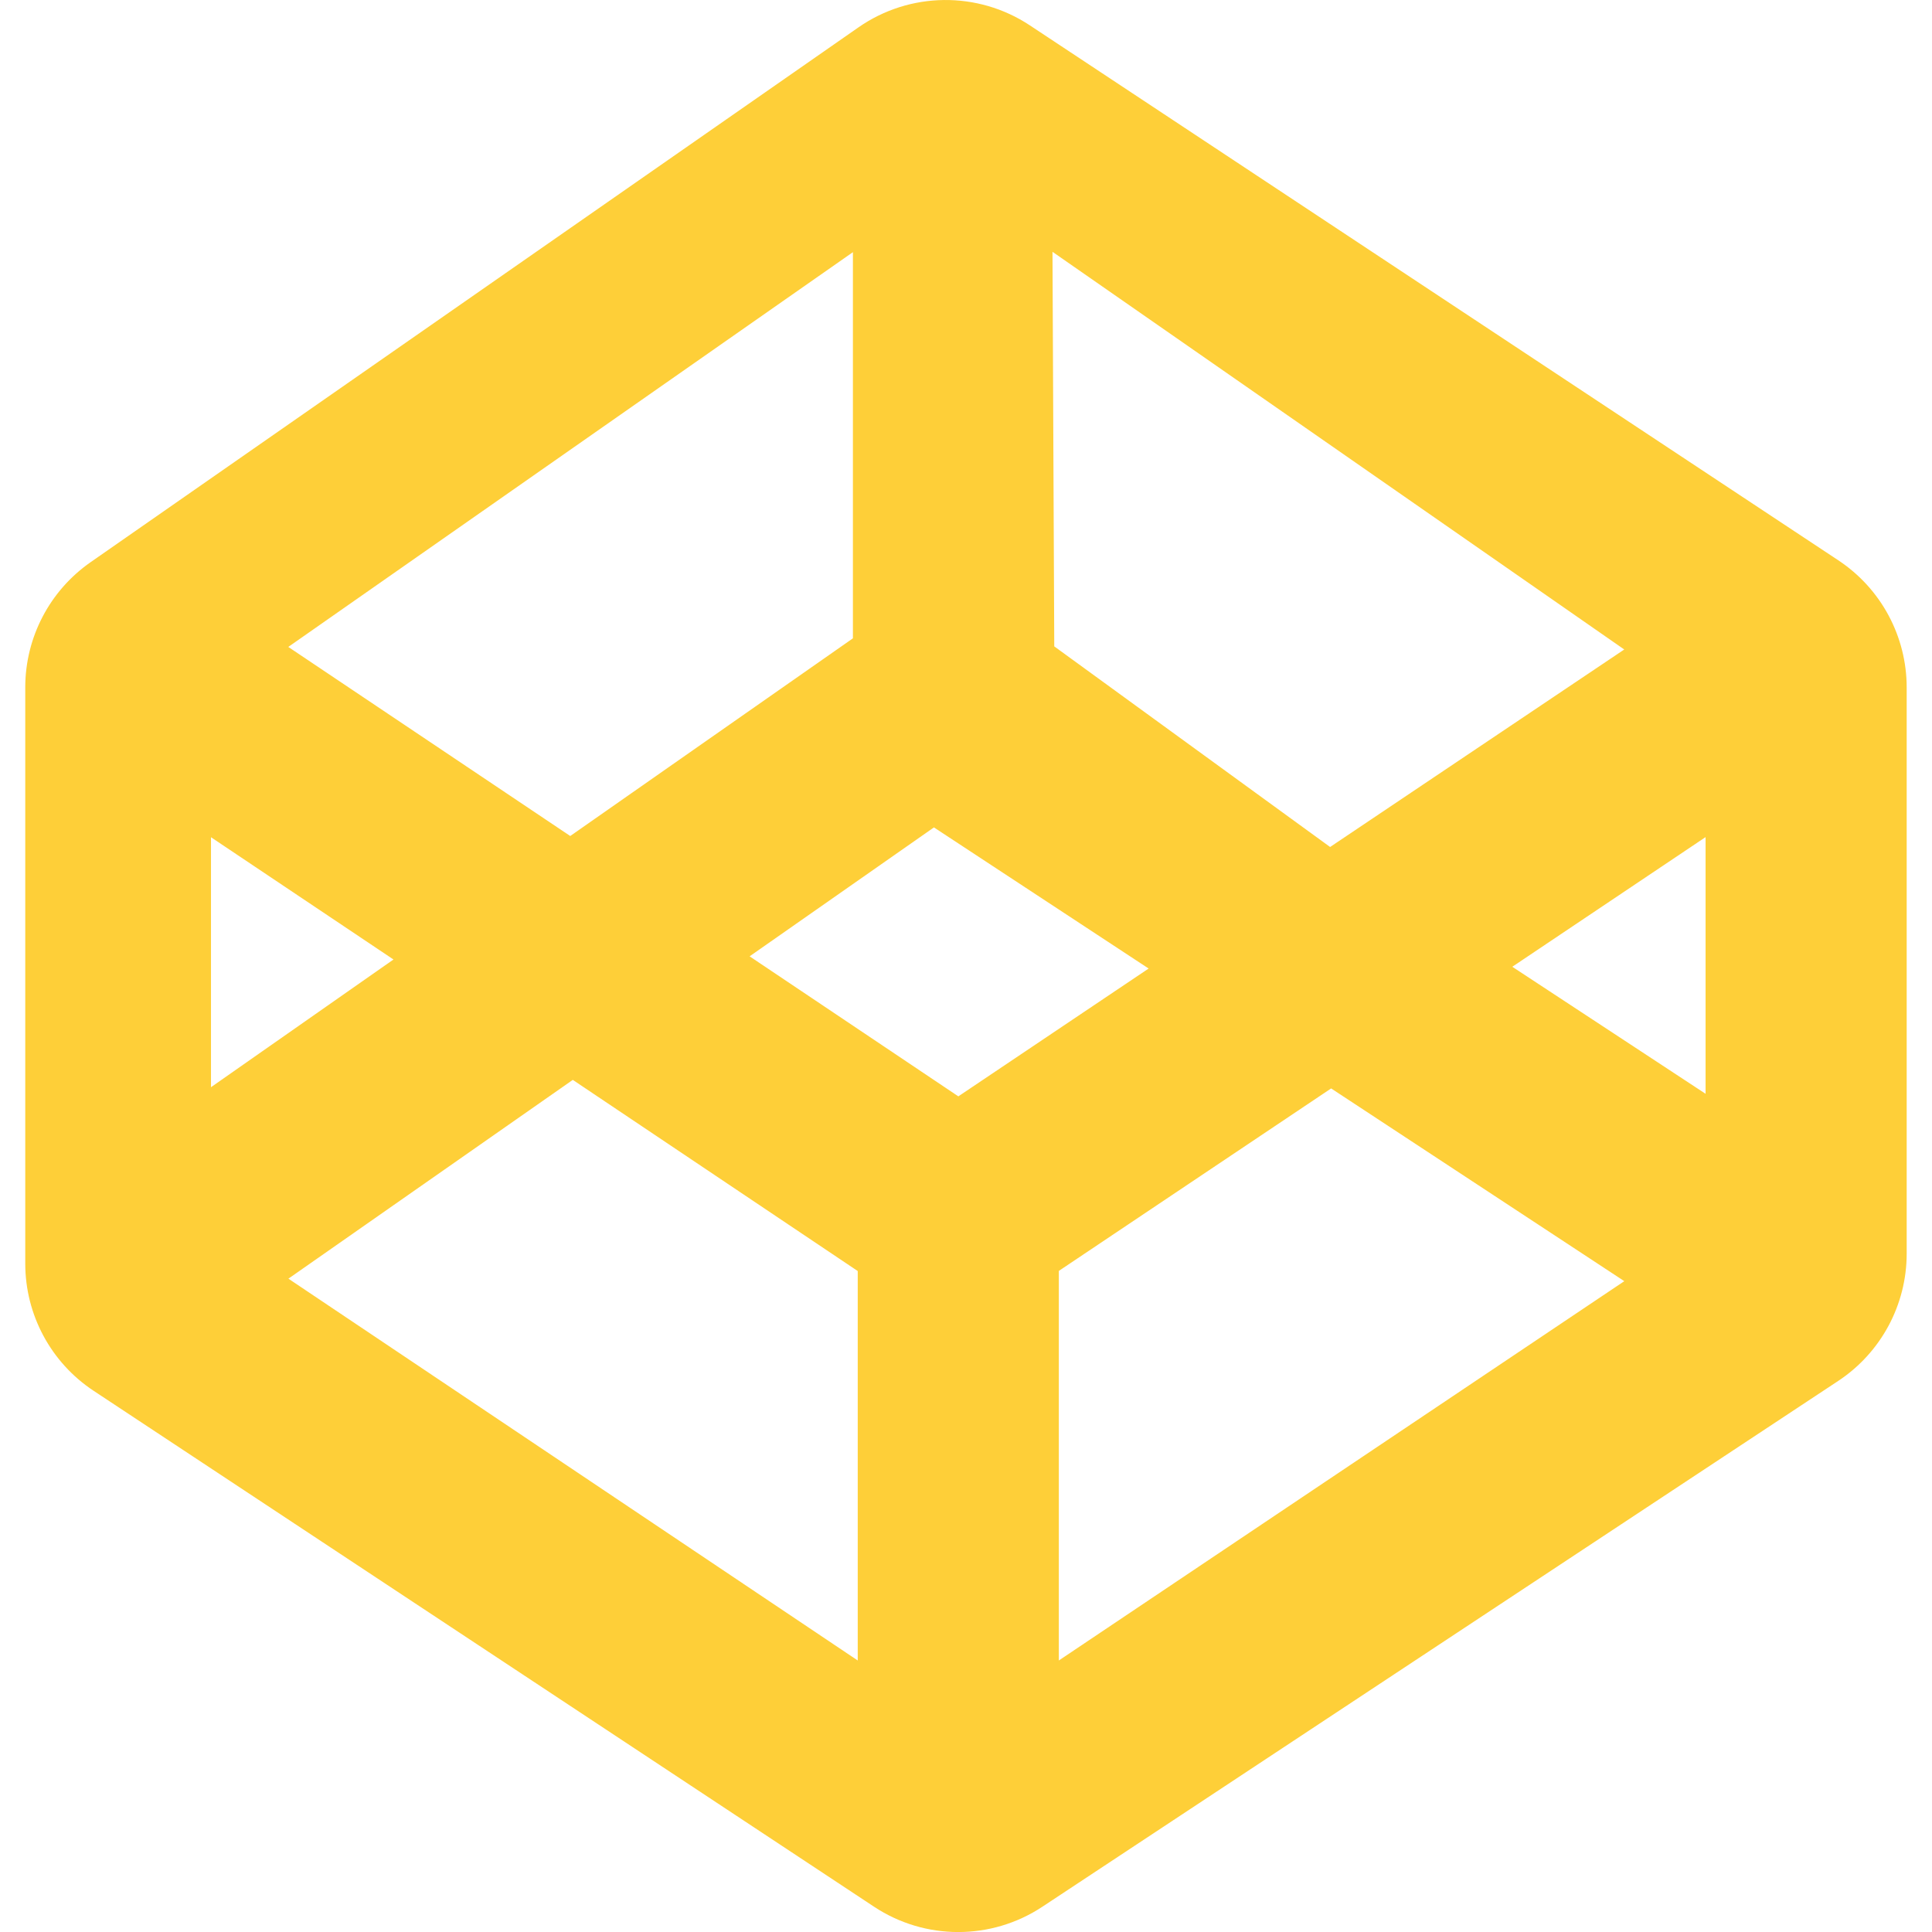
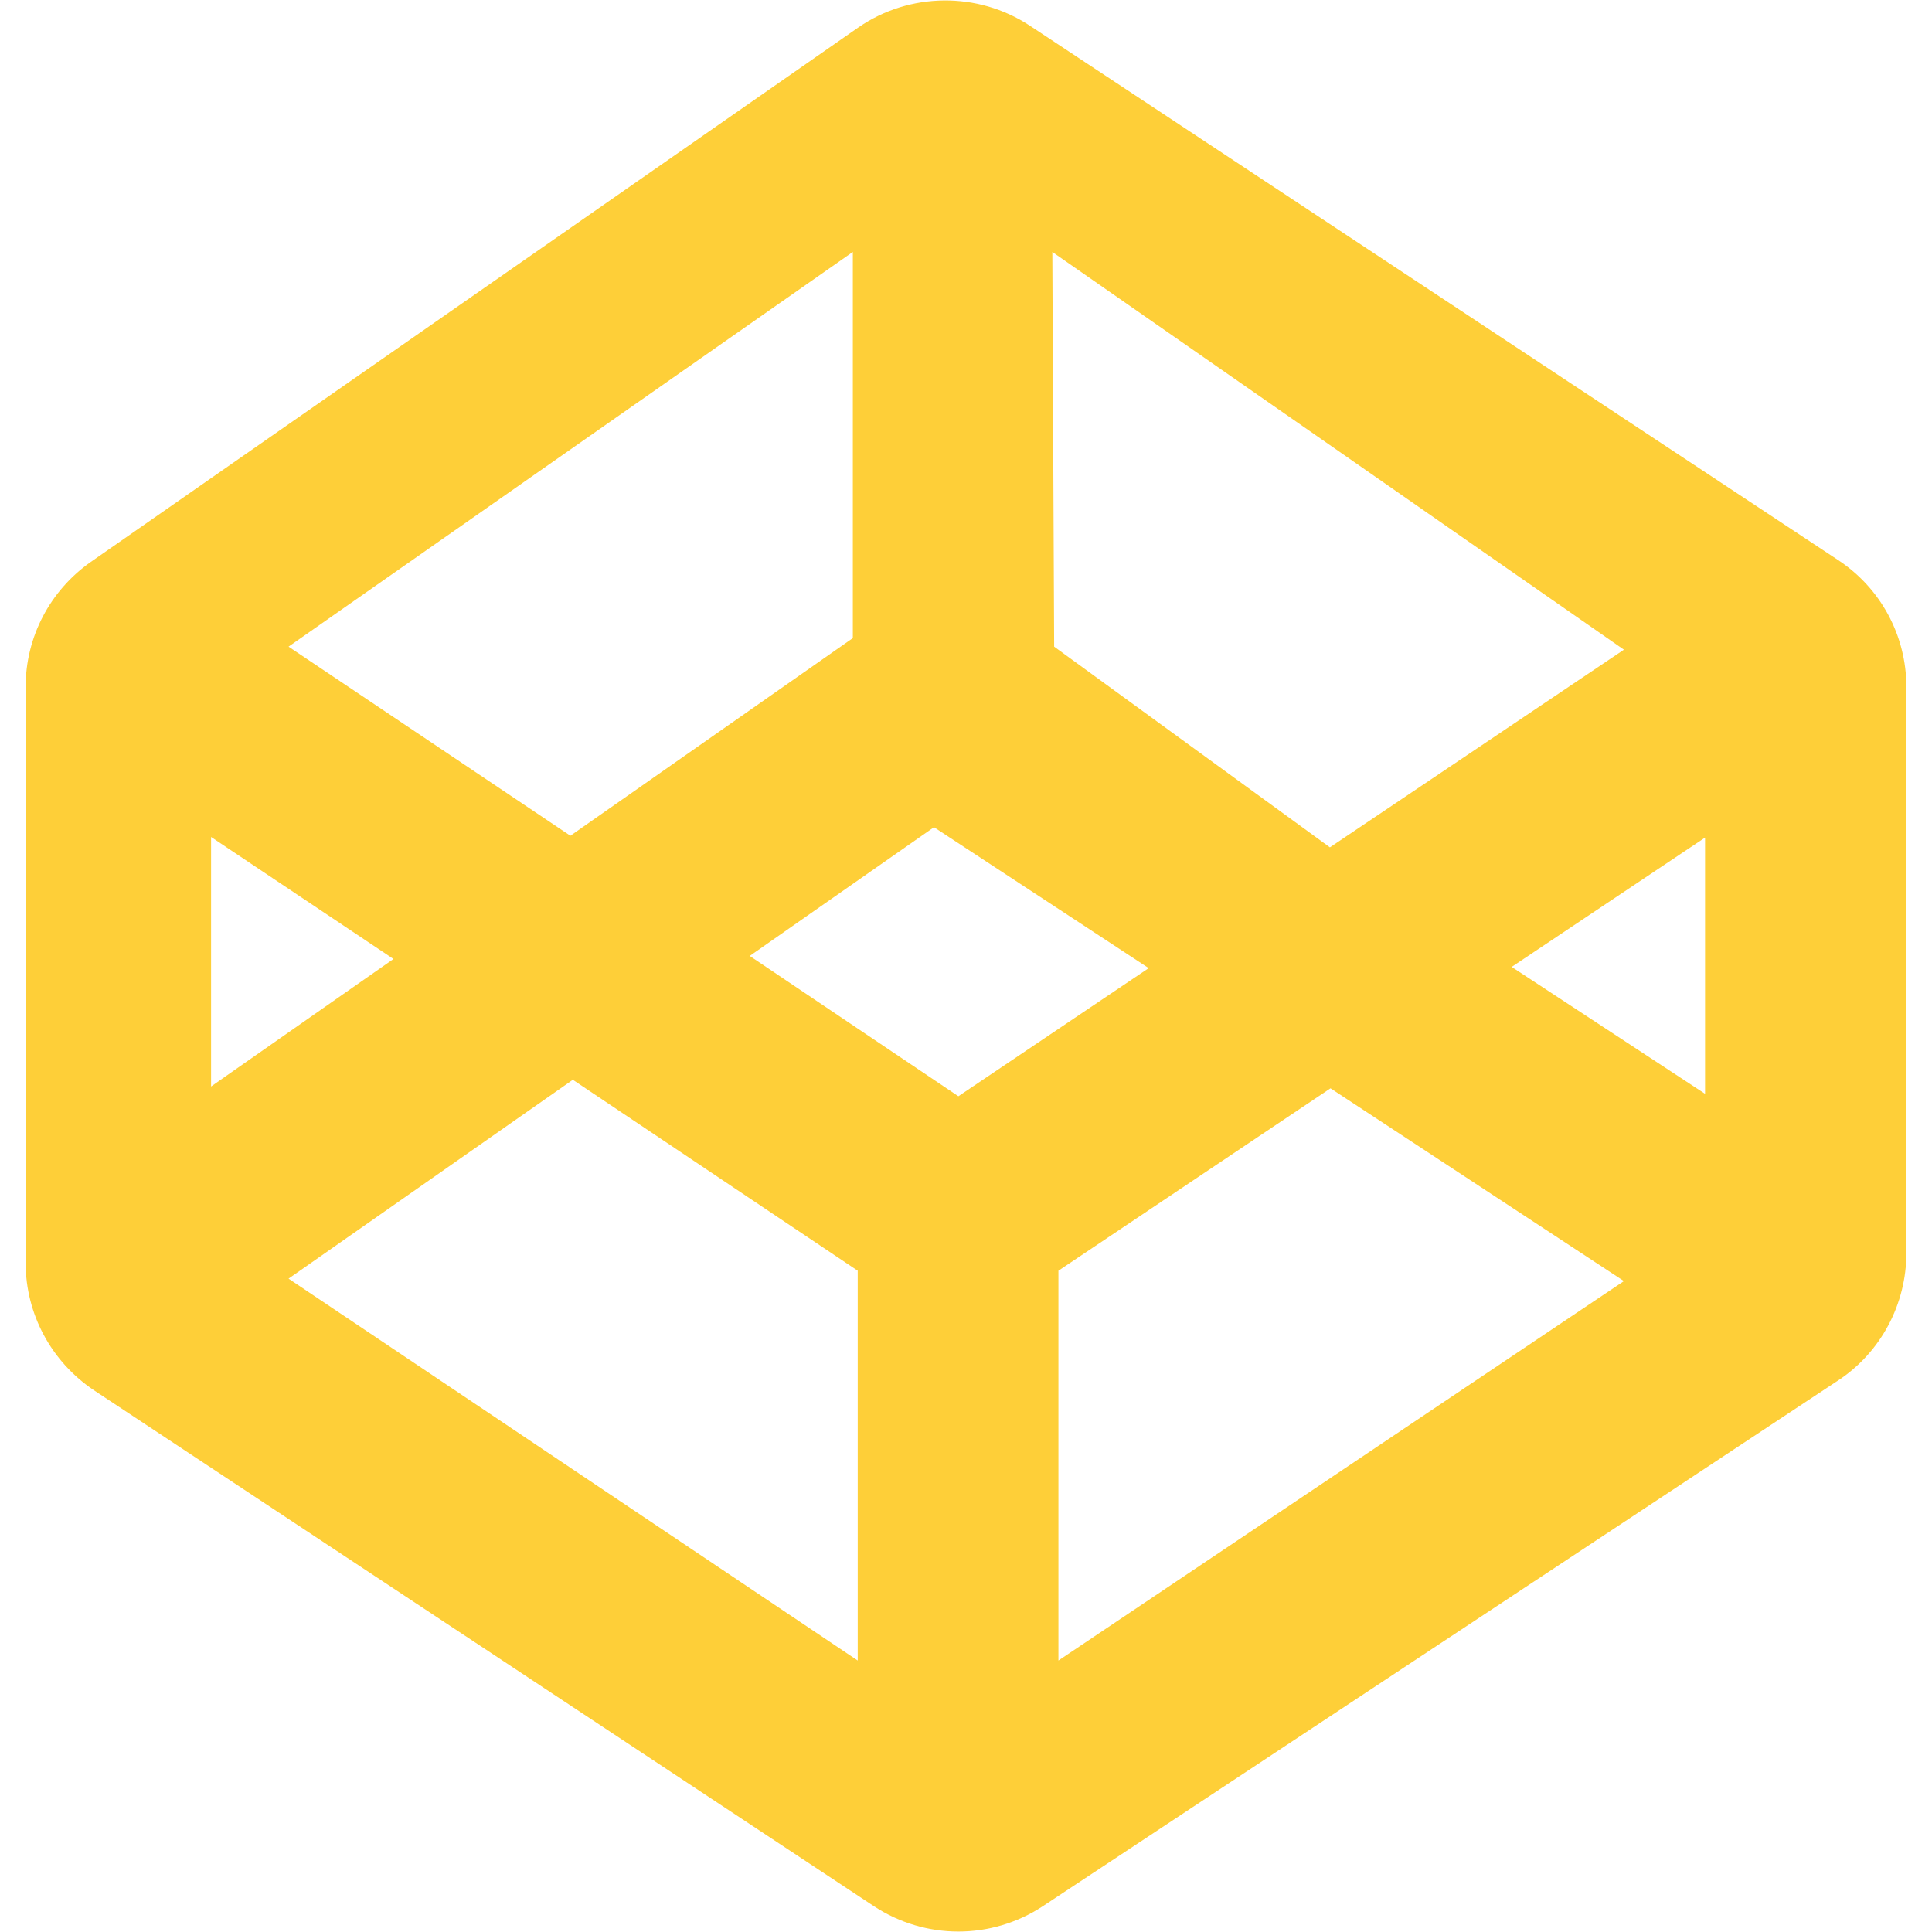
- <svg xmlns="http://www.w3.org/2000/svg" version="1.1" id="Capa_1" x="0px" y="0px" width="31.665px" height="31.665px" viewBox="0 0 31.665 31.665" style="enable-background:new 0 0 31.665 31.665;" xml:space="preserve">
-   <g>
-     <path style="fill:#fecf38;" d="M16.878,0.415c-0.854-0.565-1.968-0.552-2.809,0.034L1.485,9.214c-0.671,0.468-1.071,1.233-1.071,2.052v9.444   c0,0.84,0.421,1.623,1.122,2.086l12.79,8.455c0.836,0.553,1.922,0.553,2.758,0l13.044-8.618c0.7-0.463,1.122-1.246,1.122-2.086   v-9.279c0-0.839-0.421-1.622-1.121-2.085L16.878,0.415z M26.621,10.645l-4.821,3.237l-4.521-3.288L17.25,4.127L26.621,10.645z    M13.979,4.133v6.329l-4.633,3.24l-4.621-3.099L13.979,4.133z M3.458,13.722l2.991,2.004l-2.991,2.093V13.722z M14.058,27.215   l-9.331-6.258l4.661-3.258l4.67,3.133V27.215z M12.286,15.674l3.021-2.113l3.519,2.313l-3.119,2.095L12.286,15.674z M17.354,27.215   V20.83l4.463-2.991l4.805,3.159L17.354,27.215z M27.954,17.927l-3.168-2.082l3.168-2.125V17.927z" />
-   </g>
+ <svg xmlns="http://www.w3.org/2000/svg" version="1.1" id="Capa_1" x="0" y="0" width="31.67" height="31.67" viewBox="0 0 31.67 31.67" xml:space="preserve" enable-background="new 0 0 31.665 31.665">
+   <path d="M16.88 0.42c-0.85-0.56-1.97-0.55-2.81 0.03L1.49 9.21c-0.67 0.47-1.07 1.23-1.07 2.05v9.44c0 0.84 0.42 1.62 1.12 2.09l12.79 8.46c0.84 0.55 1.92 0.55 2.76 0l13.04-8.62c0.7-0.46 1.12-1.25 1.12-2.09v-9.28c0-0.84-0.42-1.62-1.12-2.08L16.88 0.42zM26.62 10.65l-4.82 3.24 -4.52-3.29L17.25 4.13 26.62 10.65zM13.98 4.13v6.33l-4.63 3.24 -4.62-3.1L13.98 4.13zM3.46 13.72l2.99 2 -2.99 2.09V13.72zM14.06 27.22l-9.33-6.26 4.66-3.26 4.67 3.13V27.22zM12.29 15.67l3.02-2.11 3.52 2.31 -3.12 2.1L12.29 15.67zM17.35 27.22V20.83l4.46-2.99 4.81 3.16L17.35 27.22zM27.95 17.93l-3.17-2.08 3.17-2.12V17.93z" fill="#fecf38" />
</svg>
